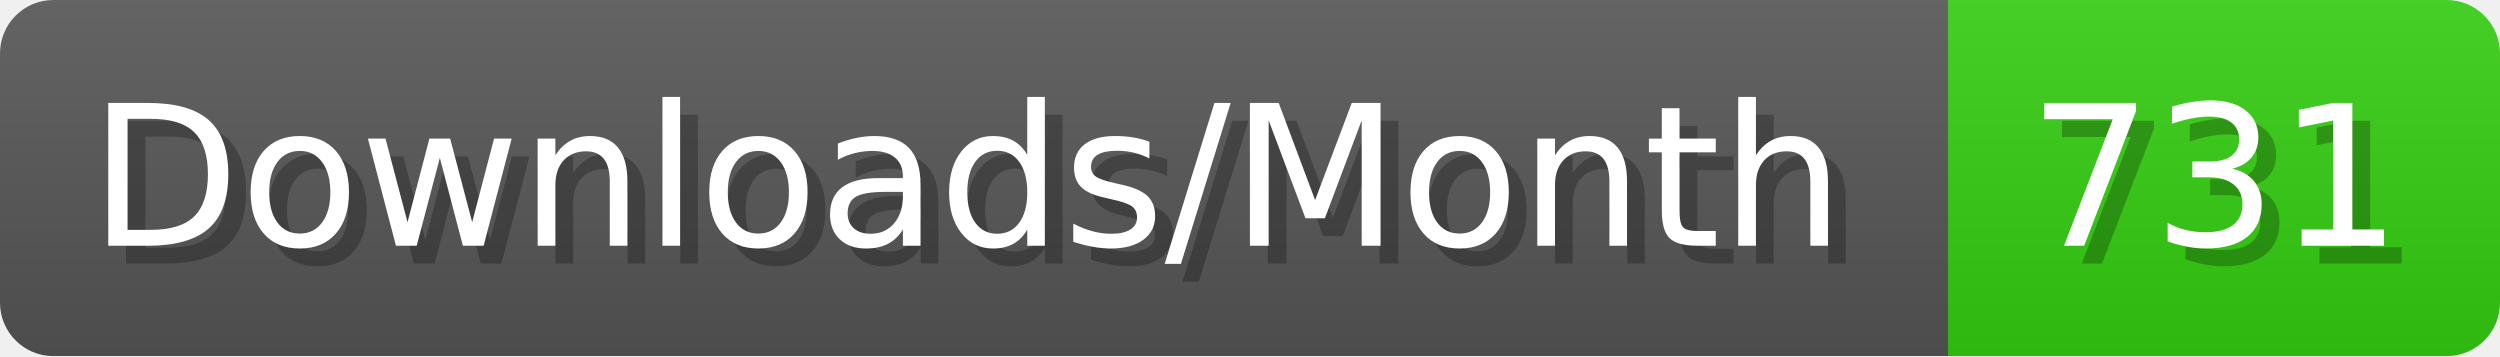
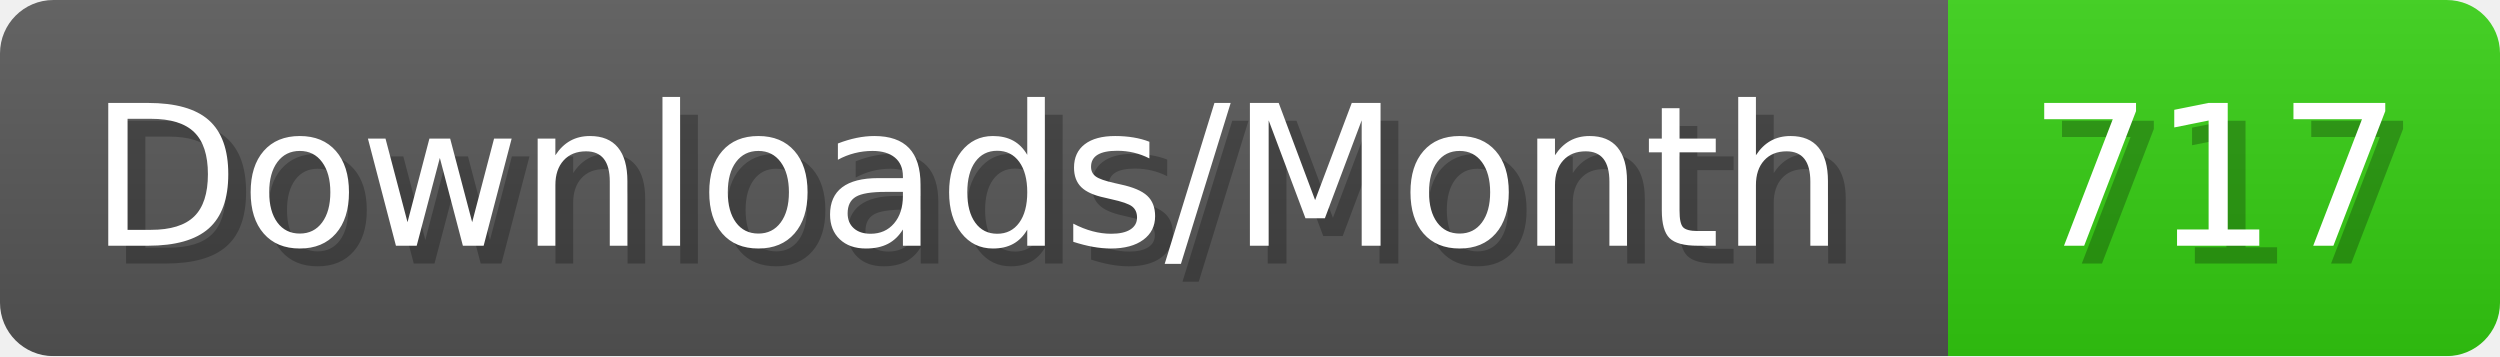
- <svg xmlns="http://www.w3.org/2000/svg" width="140.4" height="20" viewBox="0 0 1404 200" role="img" aria-label="Downloads/Month: 731">
+ <svg xmlns="http://www.w3.org/2000/svg" width="140.4" height="20" viewBox="0 0 1404 200" role="img" aria-label="Downloads/Month: 717">
  <linearGradient id="YlXUI" x2="0" y2="100%">
    <stop offset="0" stop-opacity=".1" stop-color="#EEE" />
    <stop offset="1" stop-opacity=".1" />
  </linearGradient>
  <mask id="JHhop">
    <rect width="1404" height="200" rx="30" fill="#FFF" />
  </mask>
  <g mask="url(#JHhop)">
    <rect width="1094" height="200" fill="#555" />
    <rect width="310" height="200" fill="#3C1" x="1094" />
    <rect width="1404" height="200" fill="url(#YlXUI)" />
  </g>
  <g aria-hidden="true" fill="#fff" text-anchor="start" font-family="Verdana,DejaVu Sans,sans-serif" font-size="110">
    <text x="60" y="148" textLength="994" fill="#000" opacity="0.25">Downloads/Month</text>
    <text x="50" y="138" textLength="994">Downloads/Month</text>
-     <text x="1149" y="148" textLength="210" fill="#000" opacity="0.25">731</text>
-     <text x="1139" y="138" textLength="210">731</text>
+     <text x="1149" y="148" textLength="210" fill="#000" opacity="0.25">717</text>
+     <text x="1139" y="138" textLength="210">717</text>
  </g>
</svg>
